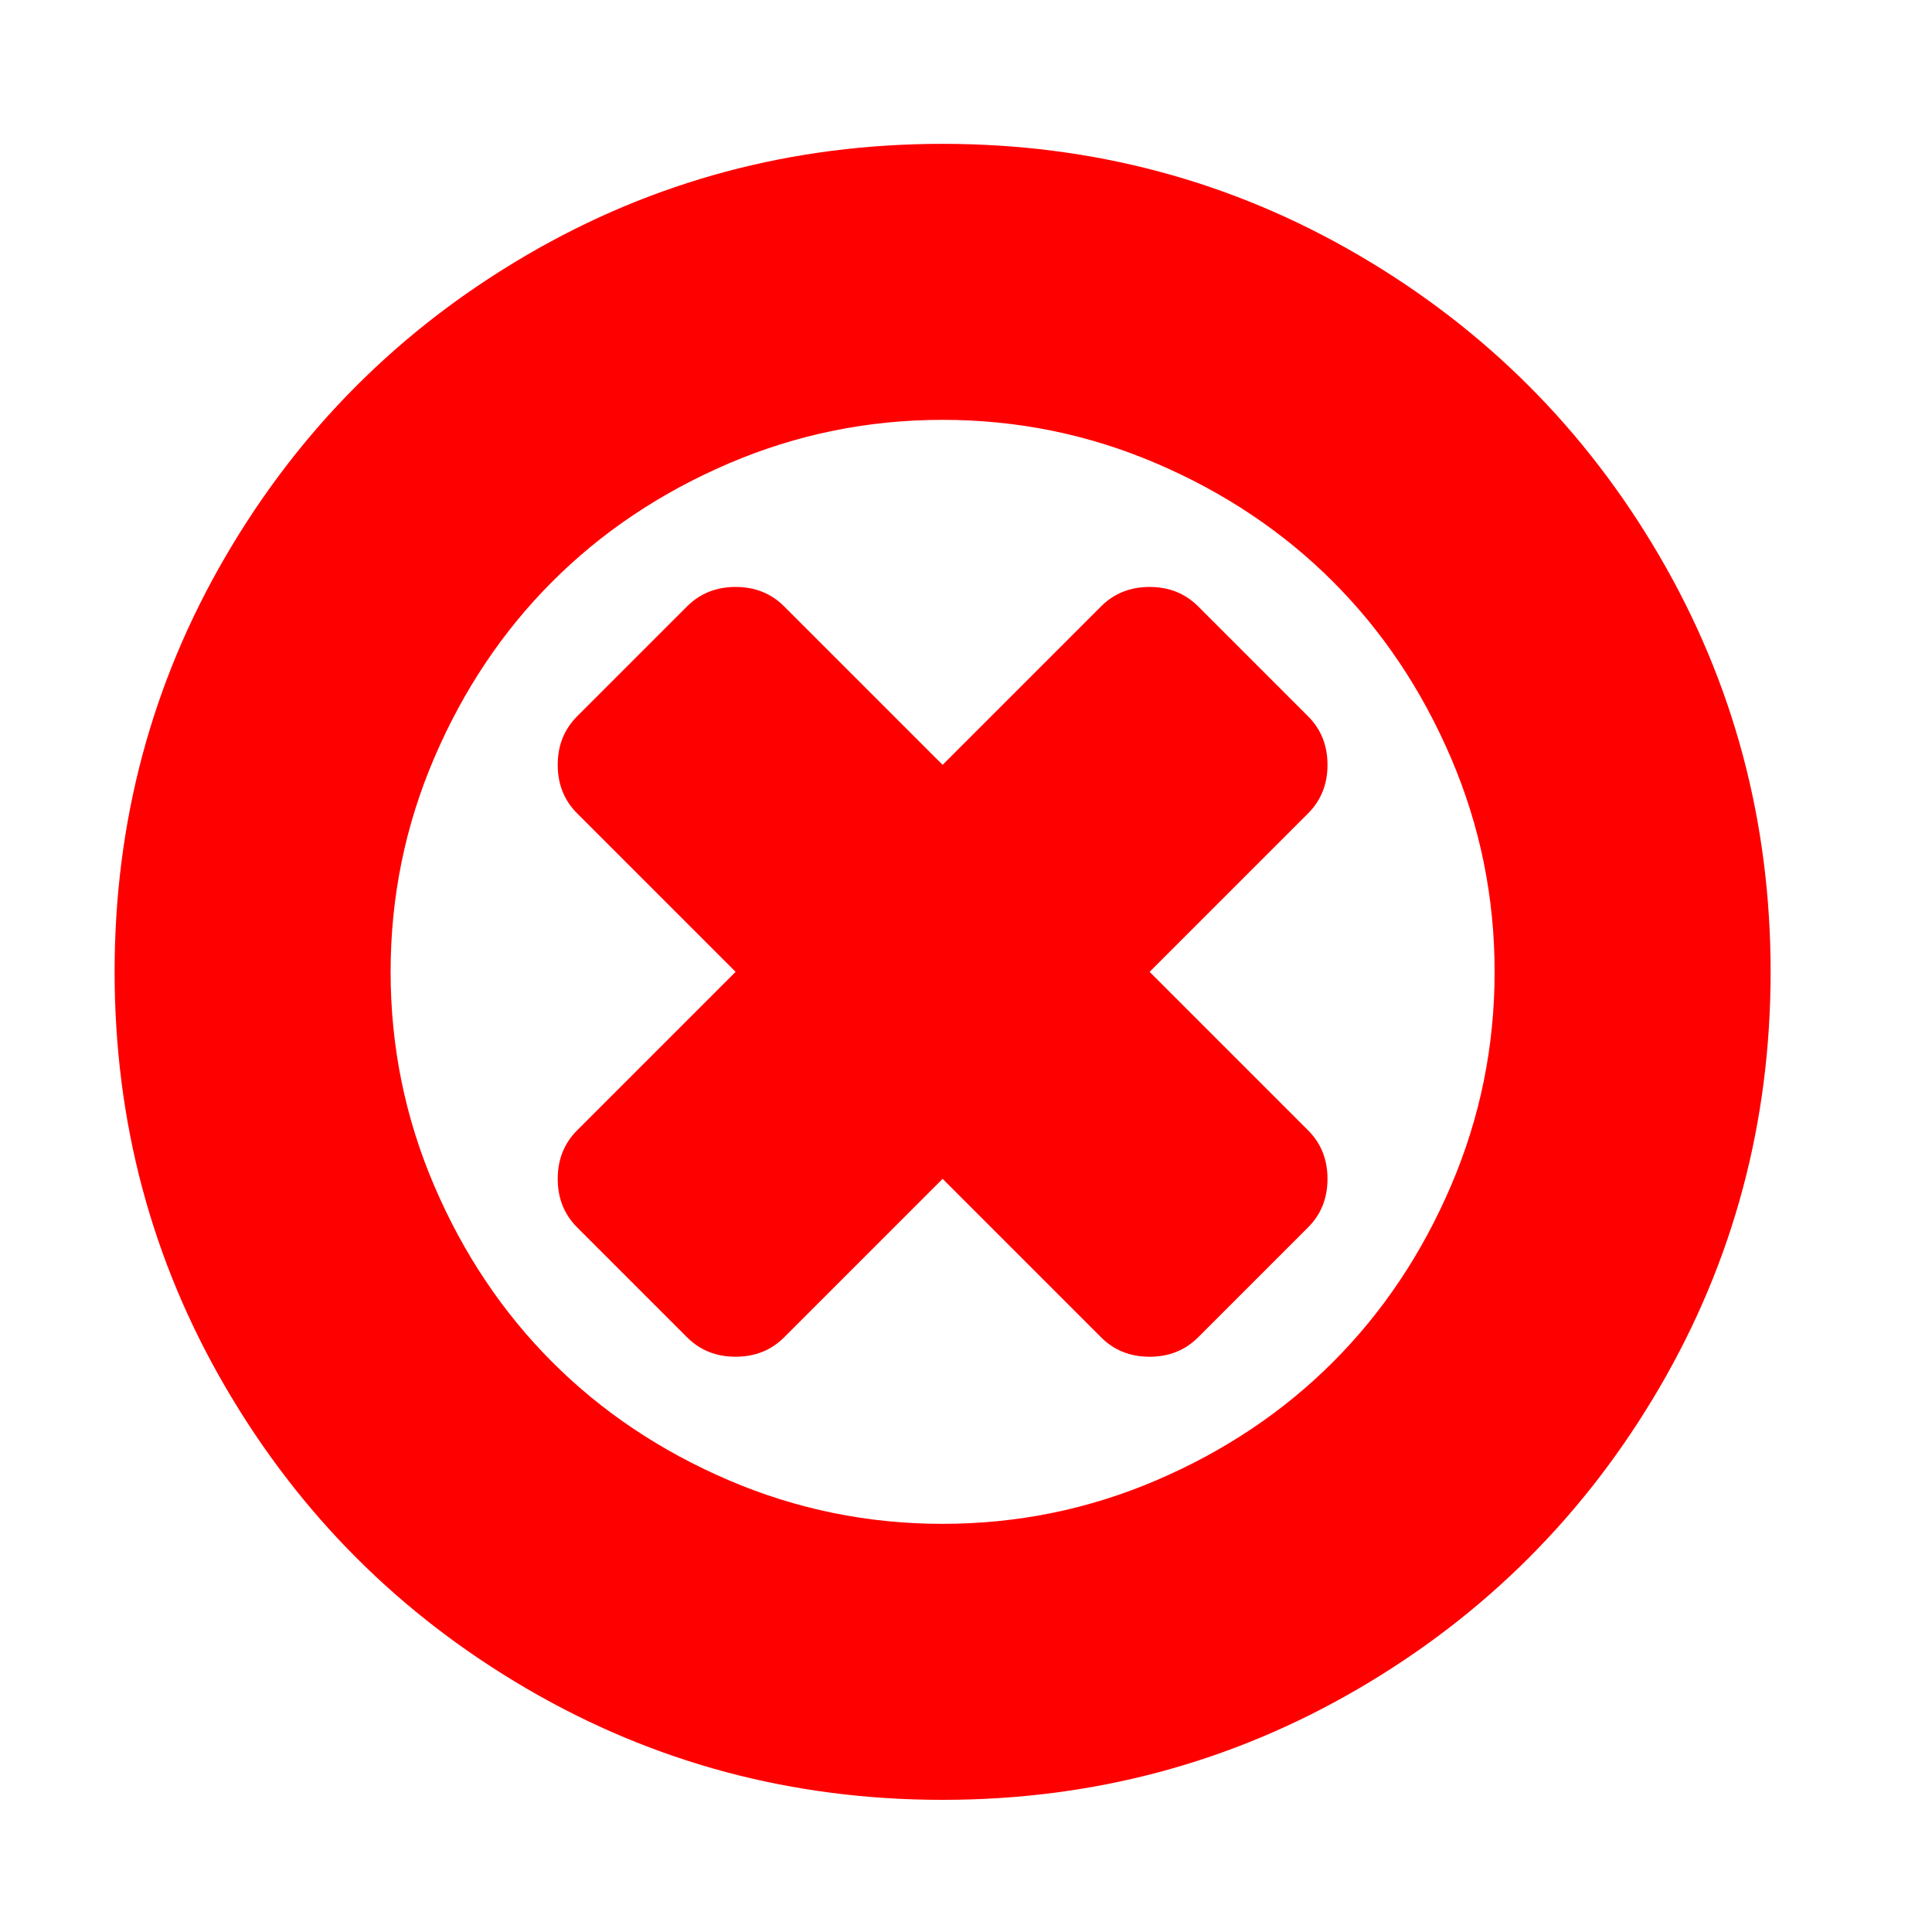
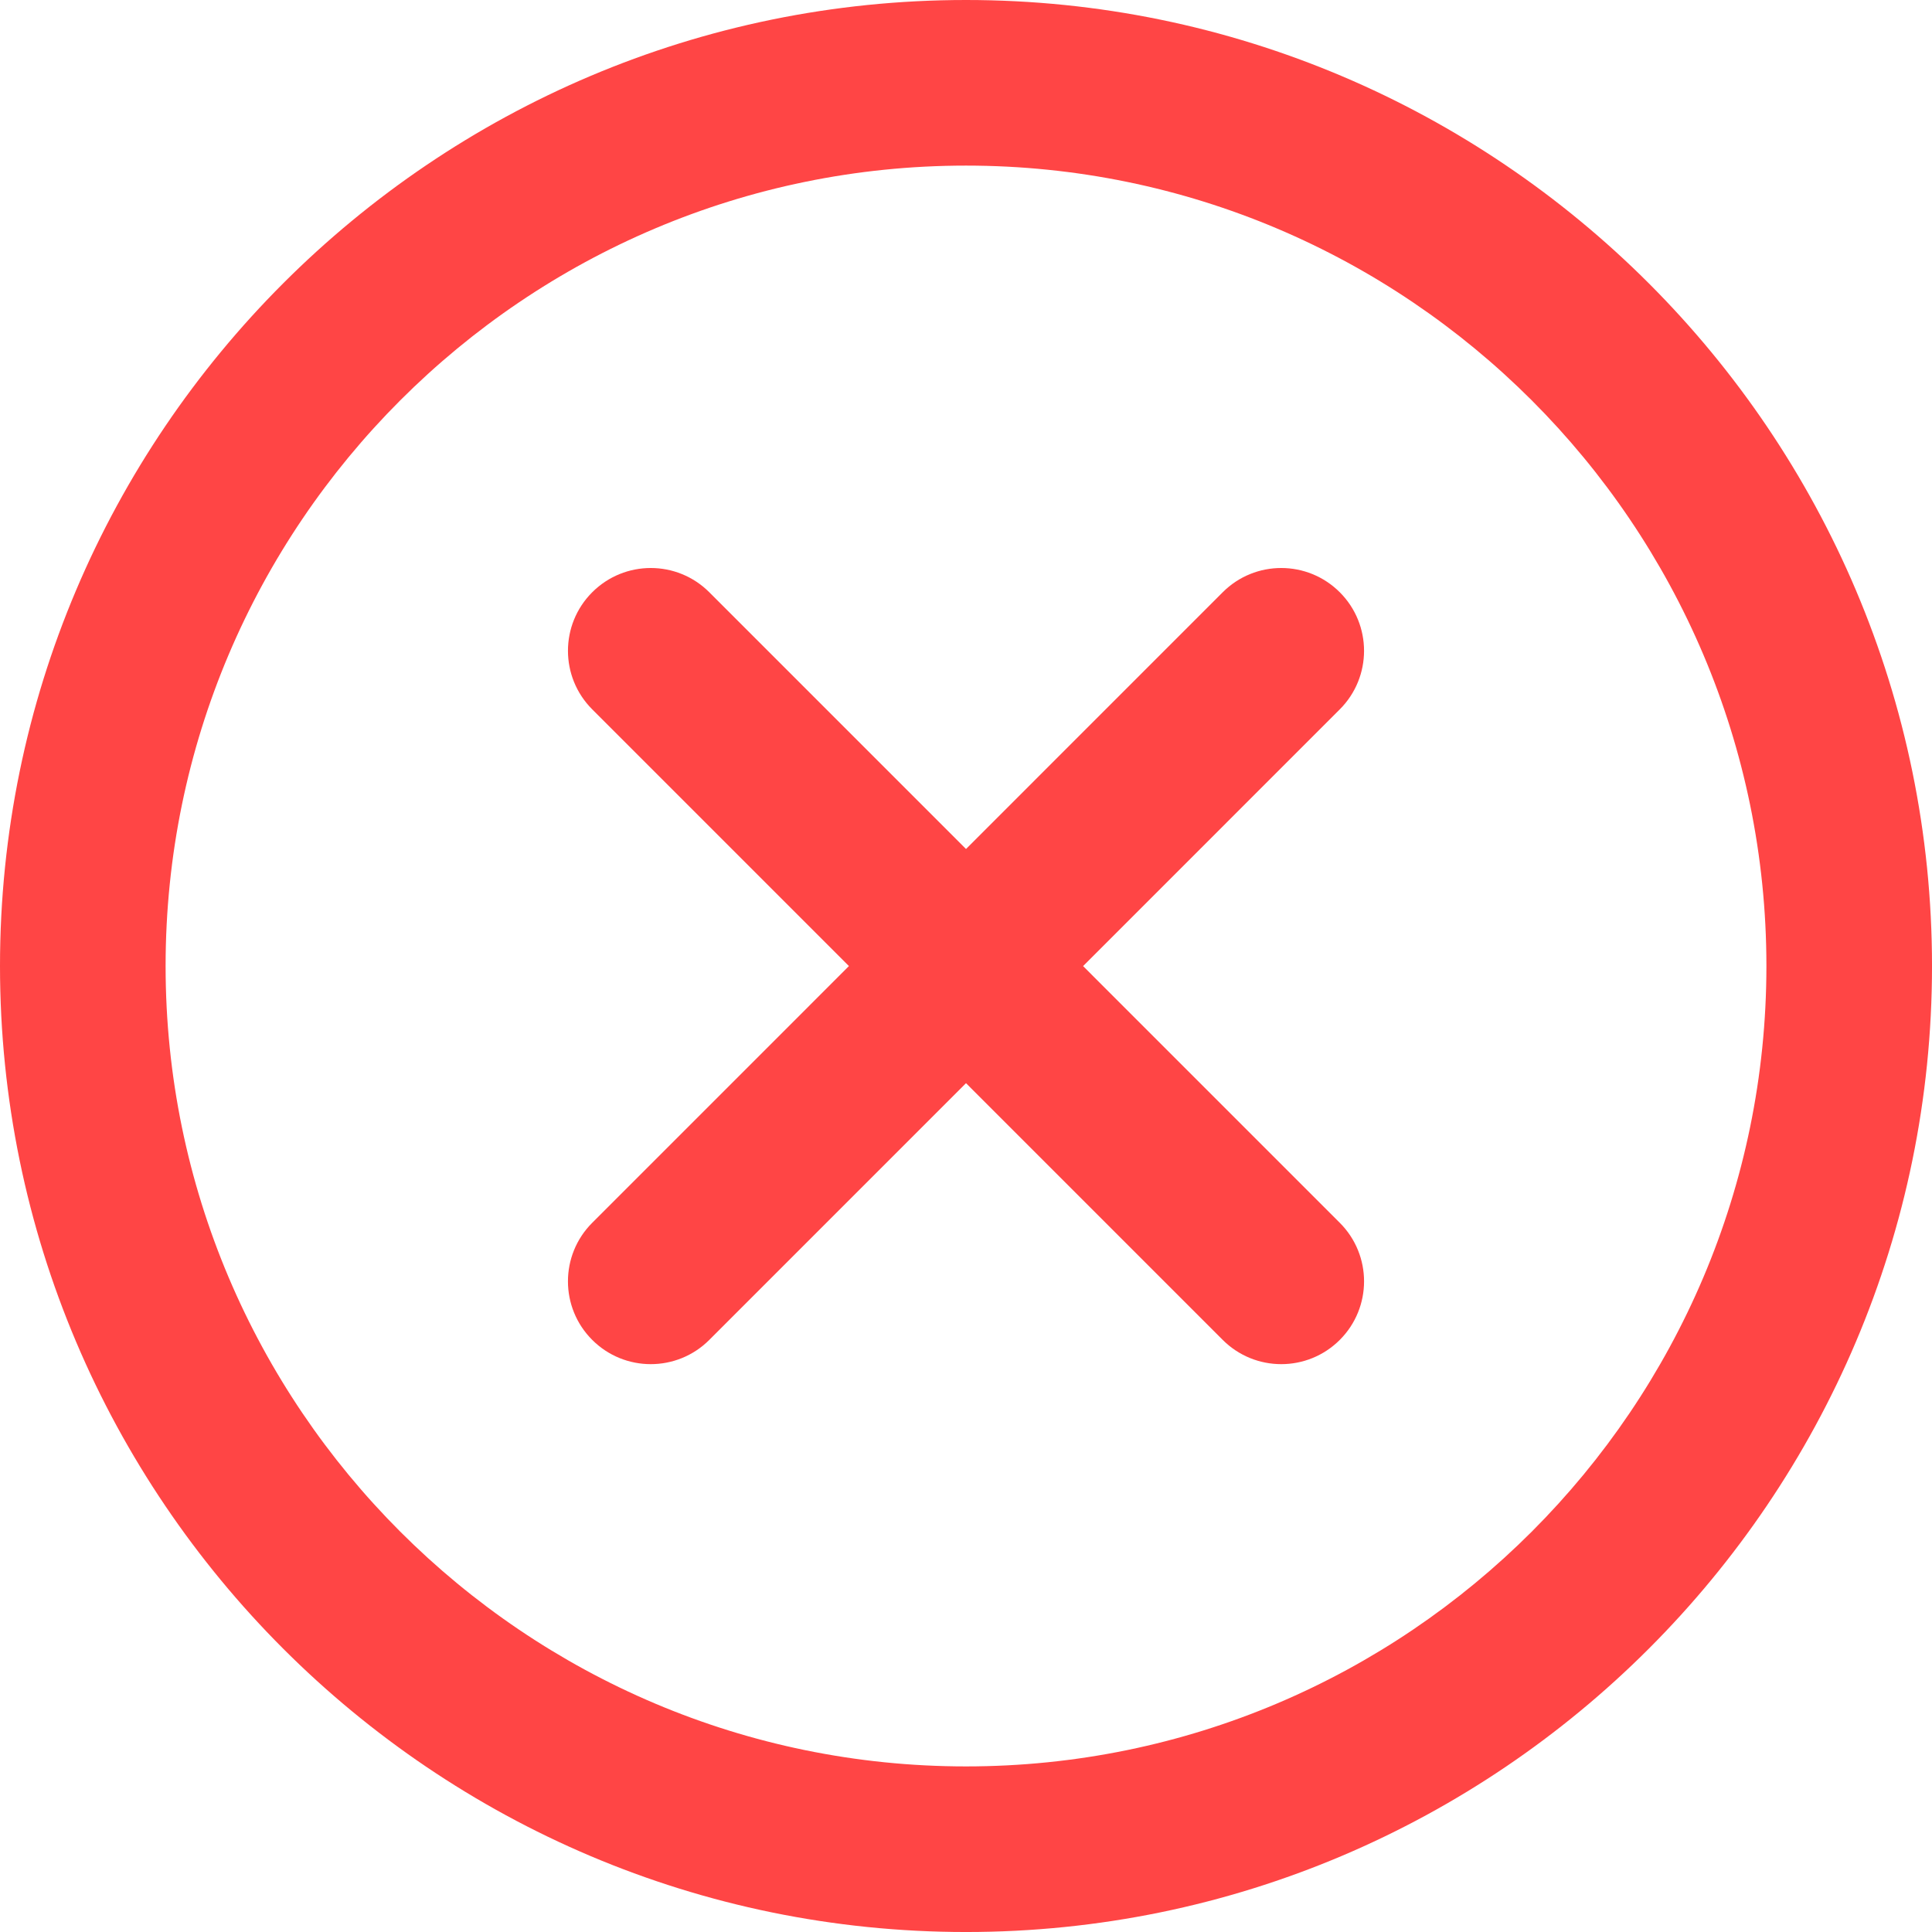
- <svg xmlns="http://www.w3.org/2000/svg" viewBox="0 -256 1792 1792" id="svg2989" version="1.1" width="100%" height="100%">
-   <defs id="defs2997" />
-   <g transform="matrix(1,0,0,-1,106.3051,1285.424)" id="g2991">
-     <path d="m 1125,448 q 0,-27 -18,-45 L 1005,301 q -18,-18 -45,-18 -27,0 -45,18 L 768,448 621,301 q -18,-18 -45,-18 -27,0 -45,18 L 429,403 q -18,18 -18,45 0,27 18,45 L 576,640 429,787 q -18,18 -18,45 0,27 18,45 l 102,102 q 18,18 45,18 27,0 45,-18 L 768,832 915,979 q 18,18 45,18 27,0 45,-18 l 102,-102 q 18,-18 18,-45 0,-27 -18,-45 L 960,640 1107,493 q 18,-18 18,-45 z m 155,192 q 0,104 -40.5,198.5 Q 1199,933 1130,1002 1061,1071 966.5,1111.5 872,1152 768,1152 664,1152 569.5,1111.5 475,1071 406,1002 337,933 296.5,838.5 256,744 256,640 256,536 296.5,441.5 337,347 406,278 475,209 569.5,168.5 664,128 768,128 872,128 966.5,168.5 1061,209 1130,278 1199,347 1239.5,441.5 1280,536 1280,640 z m 256,0 Q 1536,431 1433,254.5 1330,78 1153.5,-25 977,-128 768,-128 559,-128 382.5,-25 206,78 103,254.5 0,431 0,640 0,849 103,1025.5 206,1202 382.5,1305 559,1408 768,1408 977,1408 1153.5,1305 1330,1202 1433,1025.5 1536,849 1536,640 z" id="path2993" style="fill:#F00" />
-   </g>
+ <svg xmlns="http://www.w3.org/2000/svg" enable-background="new 0 0 174.239 174.239" fill="#ff4545" version="1.1" viewBox="0 0 174.239 174.239" xml:space="preserve">
+   <path d="M87.12,0C39.082,0,0,39.082,0,87.12s39.082,87.12,87.12,87.12s87.12-39.082,87.12-87.12S135.157,0,87.12,0z M87.12,159.305   c-39.802,0-72.185-32.383-72.185-72.185S47.318,14.935,87.12,14.935s72.185,32.383,72.185,72.185S126.921,159.305,87.12,159.305z" />
+   <path d="m120.83 53.414c-2.917-2.917-7.647-2.917-10.559 0l-23.151 23.154-23.151-23.154c-2.917-2.917-7.642-2.917-10.559 0s-2.917 7.642 0 10.559l23.151 23.153-23.152 23.154c-2.917 2.917-2.917 7.642 0 10.559 1.458 1.458 3.369 2.188 5.28 2.188s3.824-0.729 5.28-2.188l23.151-23.153 23.151 23.153c1.458 1.458 3.369 2.188 5.28 2.188s3.821-0.729 5.28-2.188c2.917-2.917 2.917-7.642 0-10.559l-23.152-23.153 23.151-23.153c2.917-2.917 2.917-7.643 0-10.56z" />
</svg>
